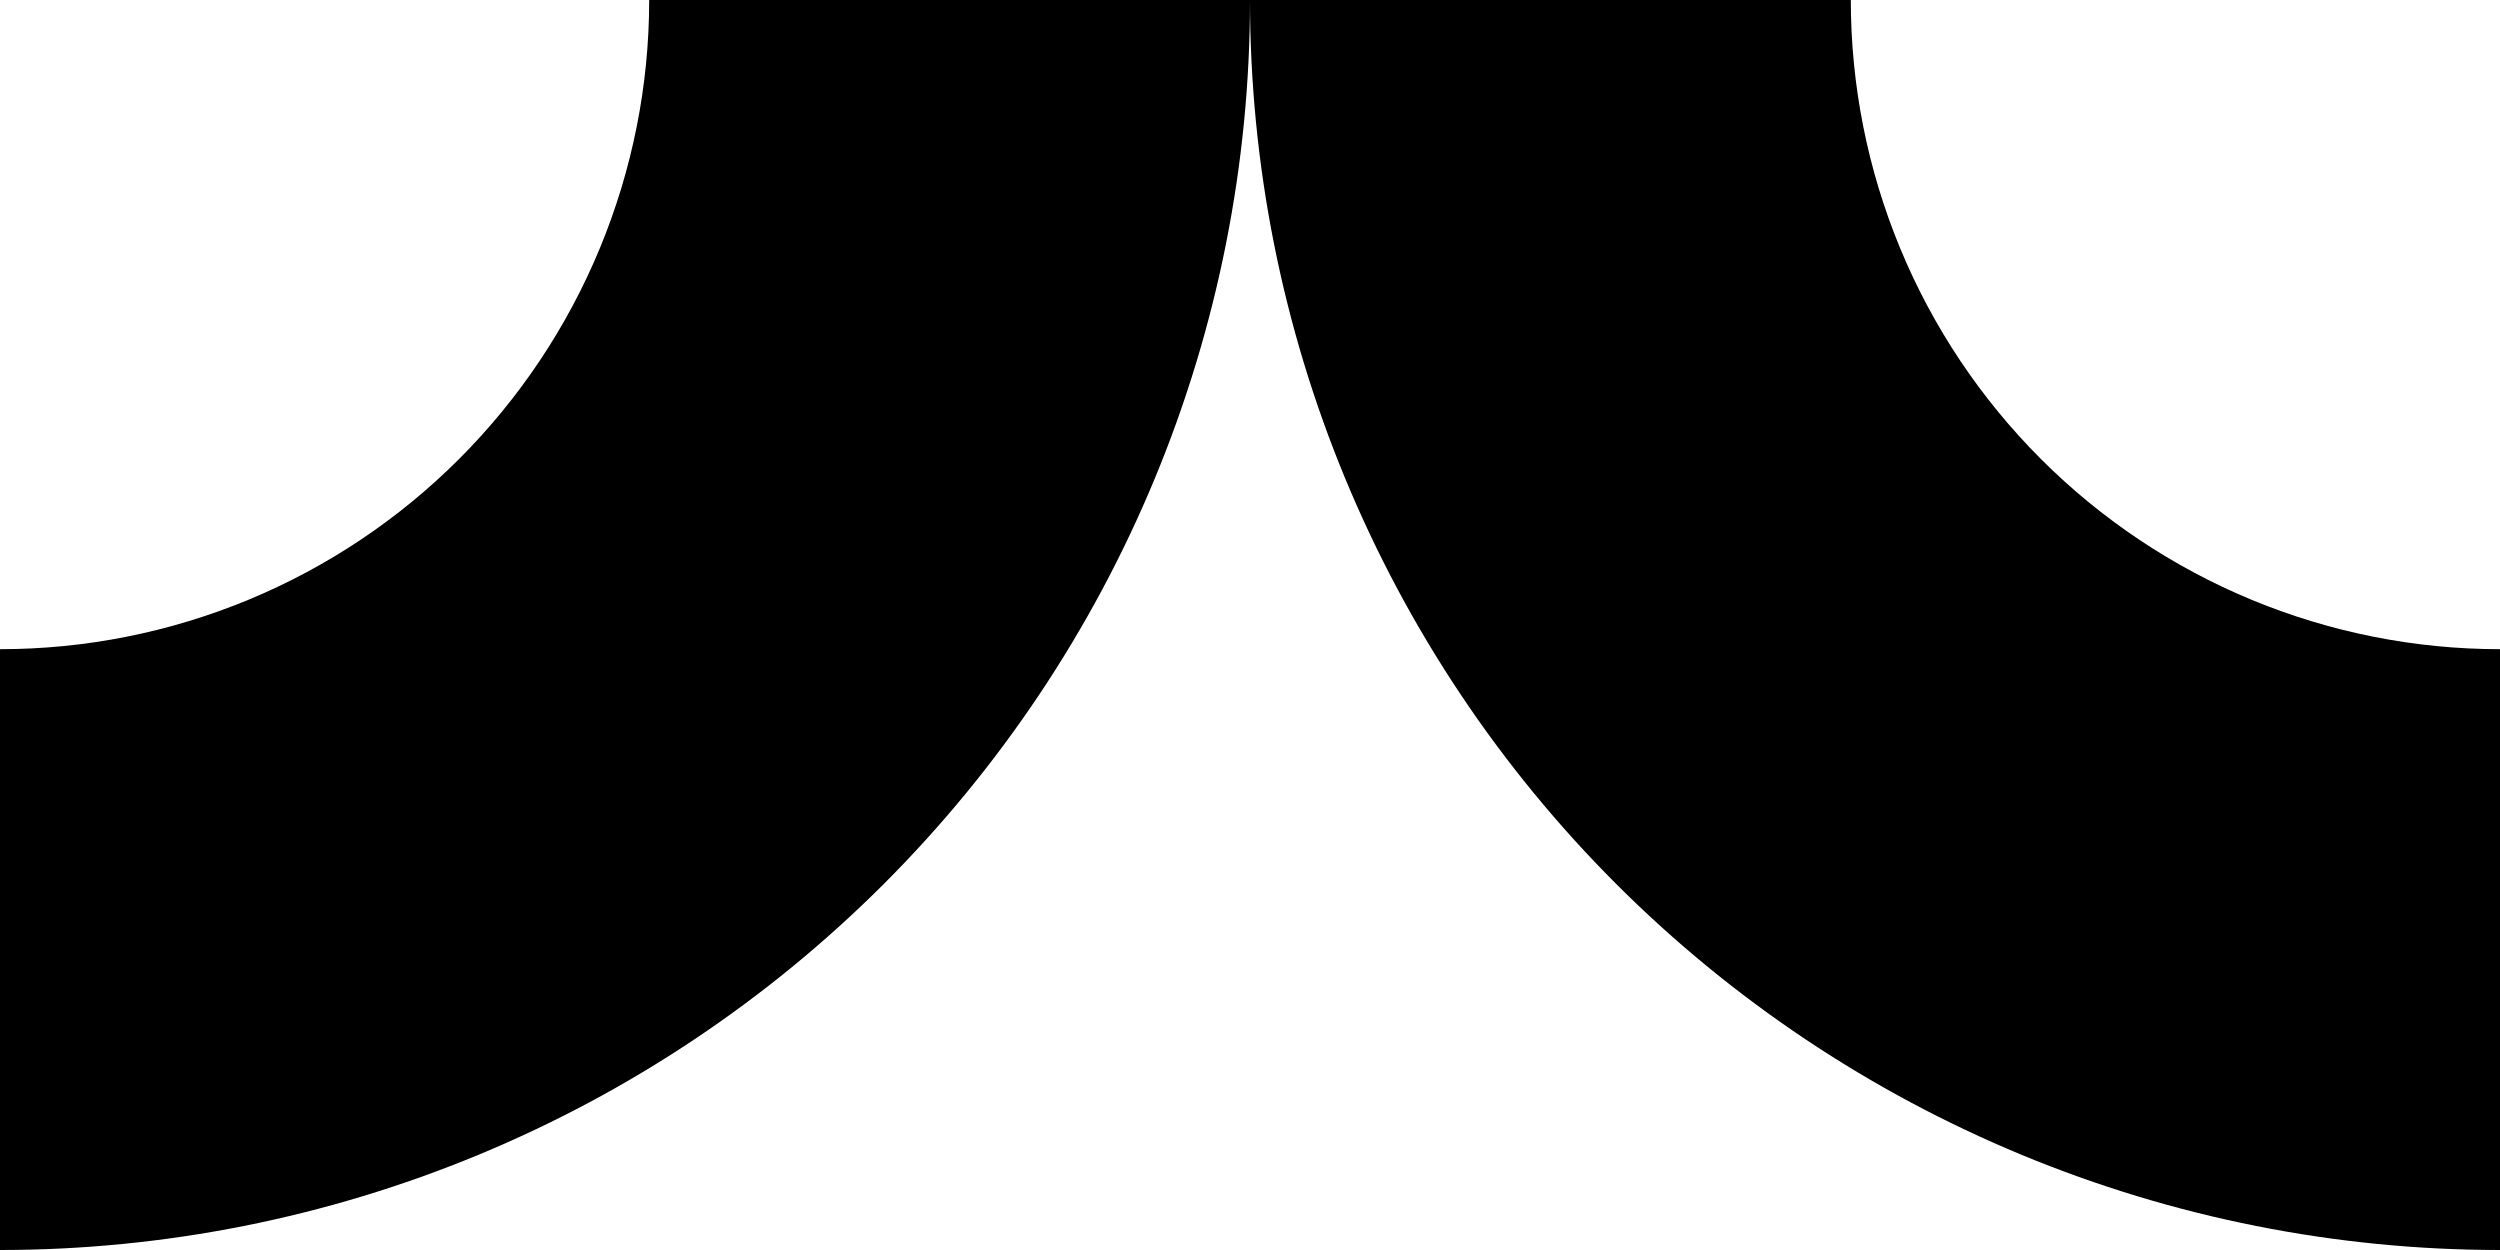
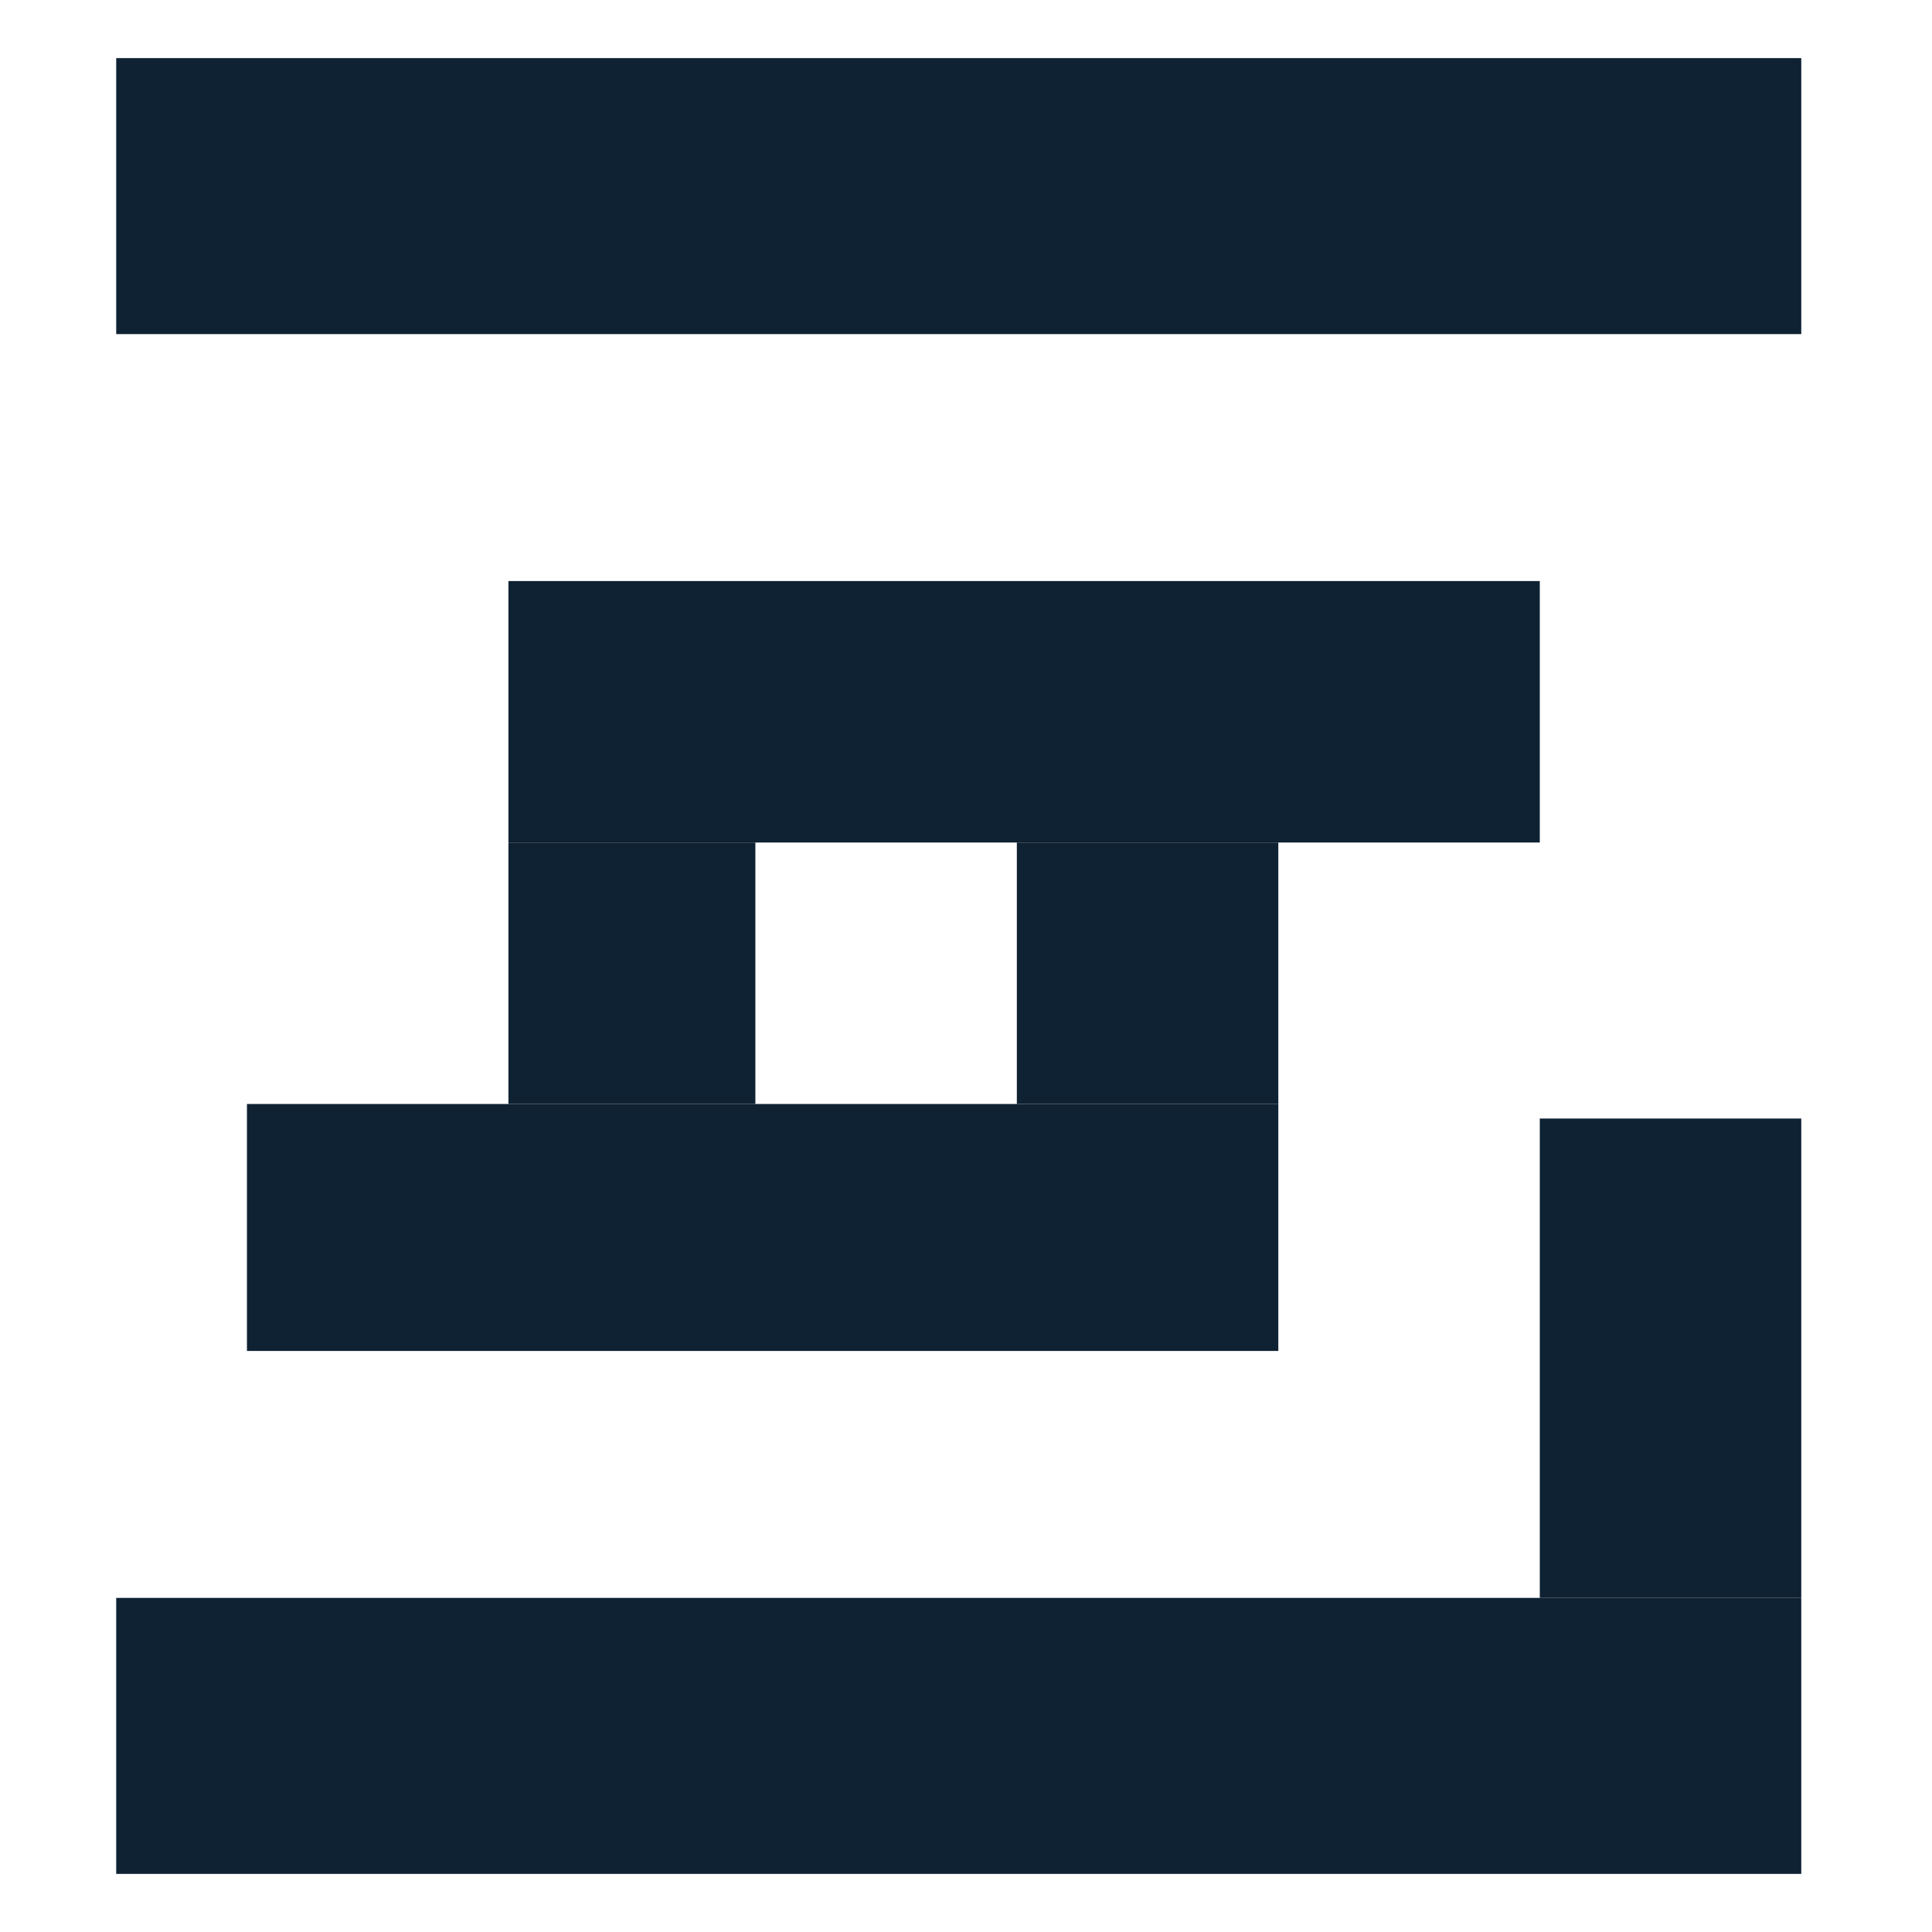
- <svg xmlns="http://www.w3.org/2000/svg" width="304" height="152" viewBox="0 0 304 152" fill="none">
-   <path d="M152 1.28612e-05C152 19.961 148.068 39.726 140.43 58.168C132.791 76.609 121.595 93.366 107.48 107.48C93.366 121.595 76.609 132.791 58.168 140.43C39.726 148.068 19.961 152 0 152L3.19349e-06 78.941C10.367 78.942 20.632 76.9 30.21 72.932C39.787 68.965 48.49 63.15 55.82 55.82C63.15 48.49 68.965 39.787 72.932 30.21C76.9 20.632 78.941 10.367 78.941 1.28612e-05H152Z" fill="black" />
-   <path d="M304 152C284.039 152 264.274 148.068 245.832 140.43C227.391 132.791 210.634 121.595 196.52 107.48C182.405 93.366 171.209 76.609 163.57 58.168C155.932 39.726 152 19.961 152 1.28612e-05L225.059 0C225.059 10.367 227.1 20.632 231.068 30.21C235.035 39.787 240.85 48.49 248.18 55.82C255.51 63.15 264.213 68.965 273.79 72.932C283.368 76.9 293.633 78.941 304 78.941V152Z" fill="black" />
+ <svg xmlns="http://www.w3.org/2000/svg" viewBox="0 0 133 133" role="img" aria-label="Mustaner">
+   <g fill="#0F2233">
+     <rect x="8" y="4" width="116" height="19" />
+     <rect x="35" y="40" width="71" height="18" />
+     <rect x="70" y="58" width="18" height="18" />
+     <rect x="35" y="58" width="17" height="18" />
+     <rect x="17" y="76" width="71" height="17" />
+     <rect x="106" y="77" width="18" height="33" />
+     <rect x="8" y="110" width="116" height="19" />
+   </g>
</svg>
